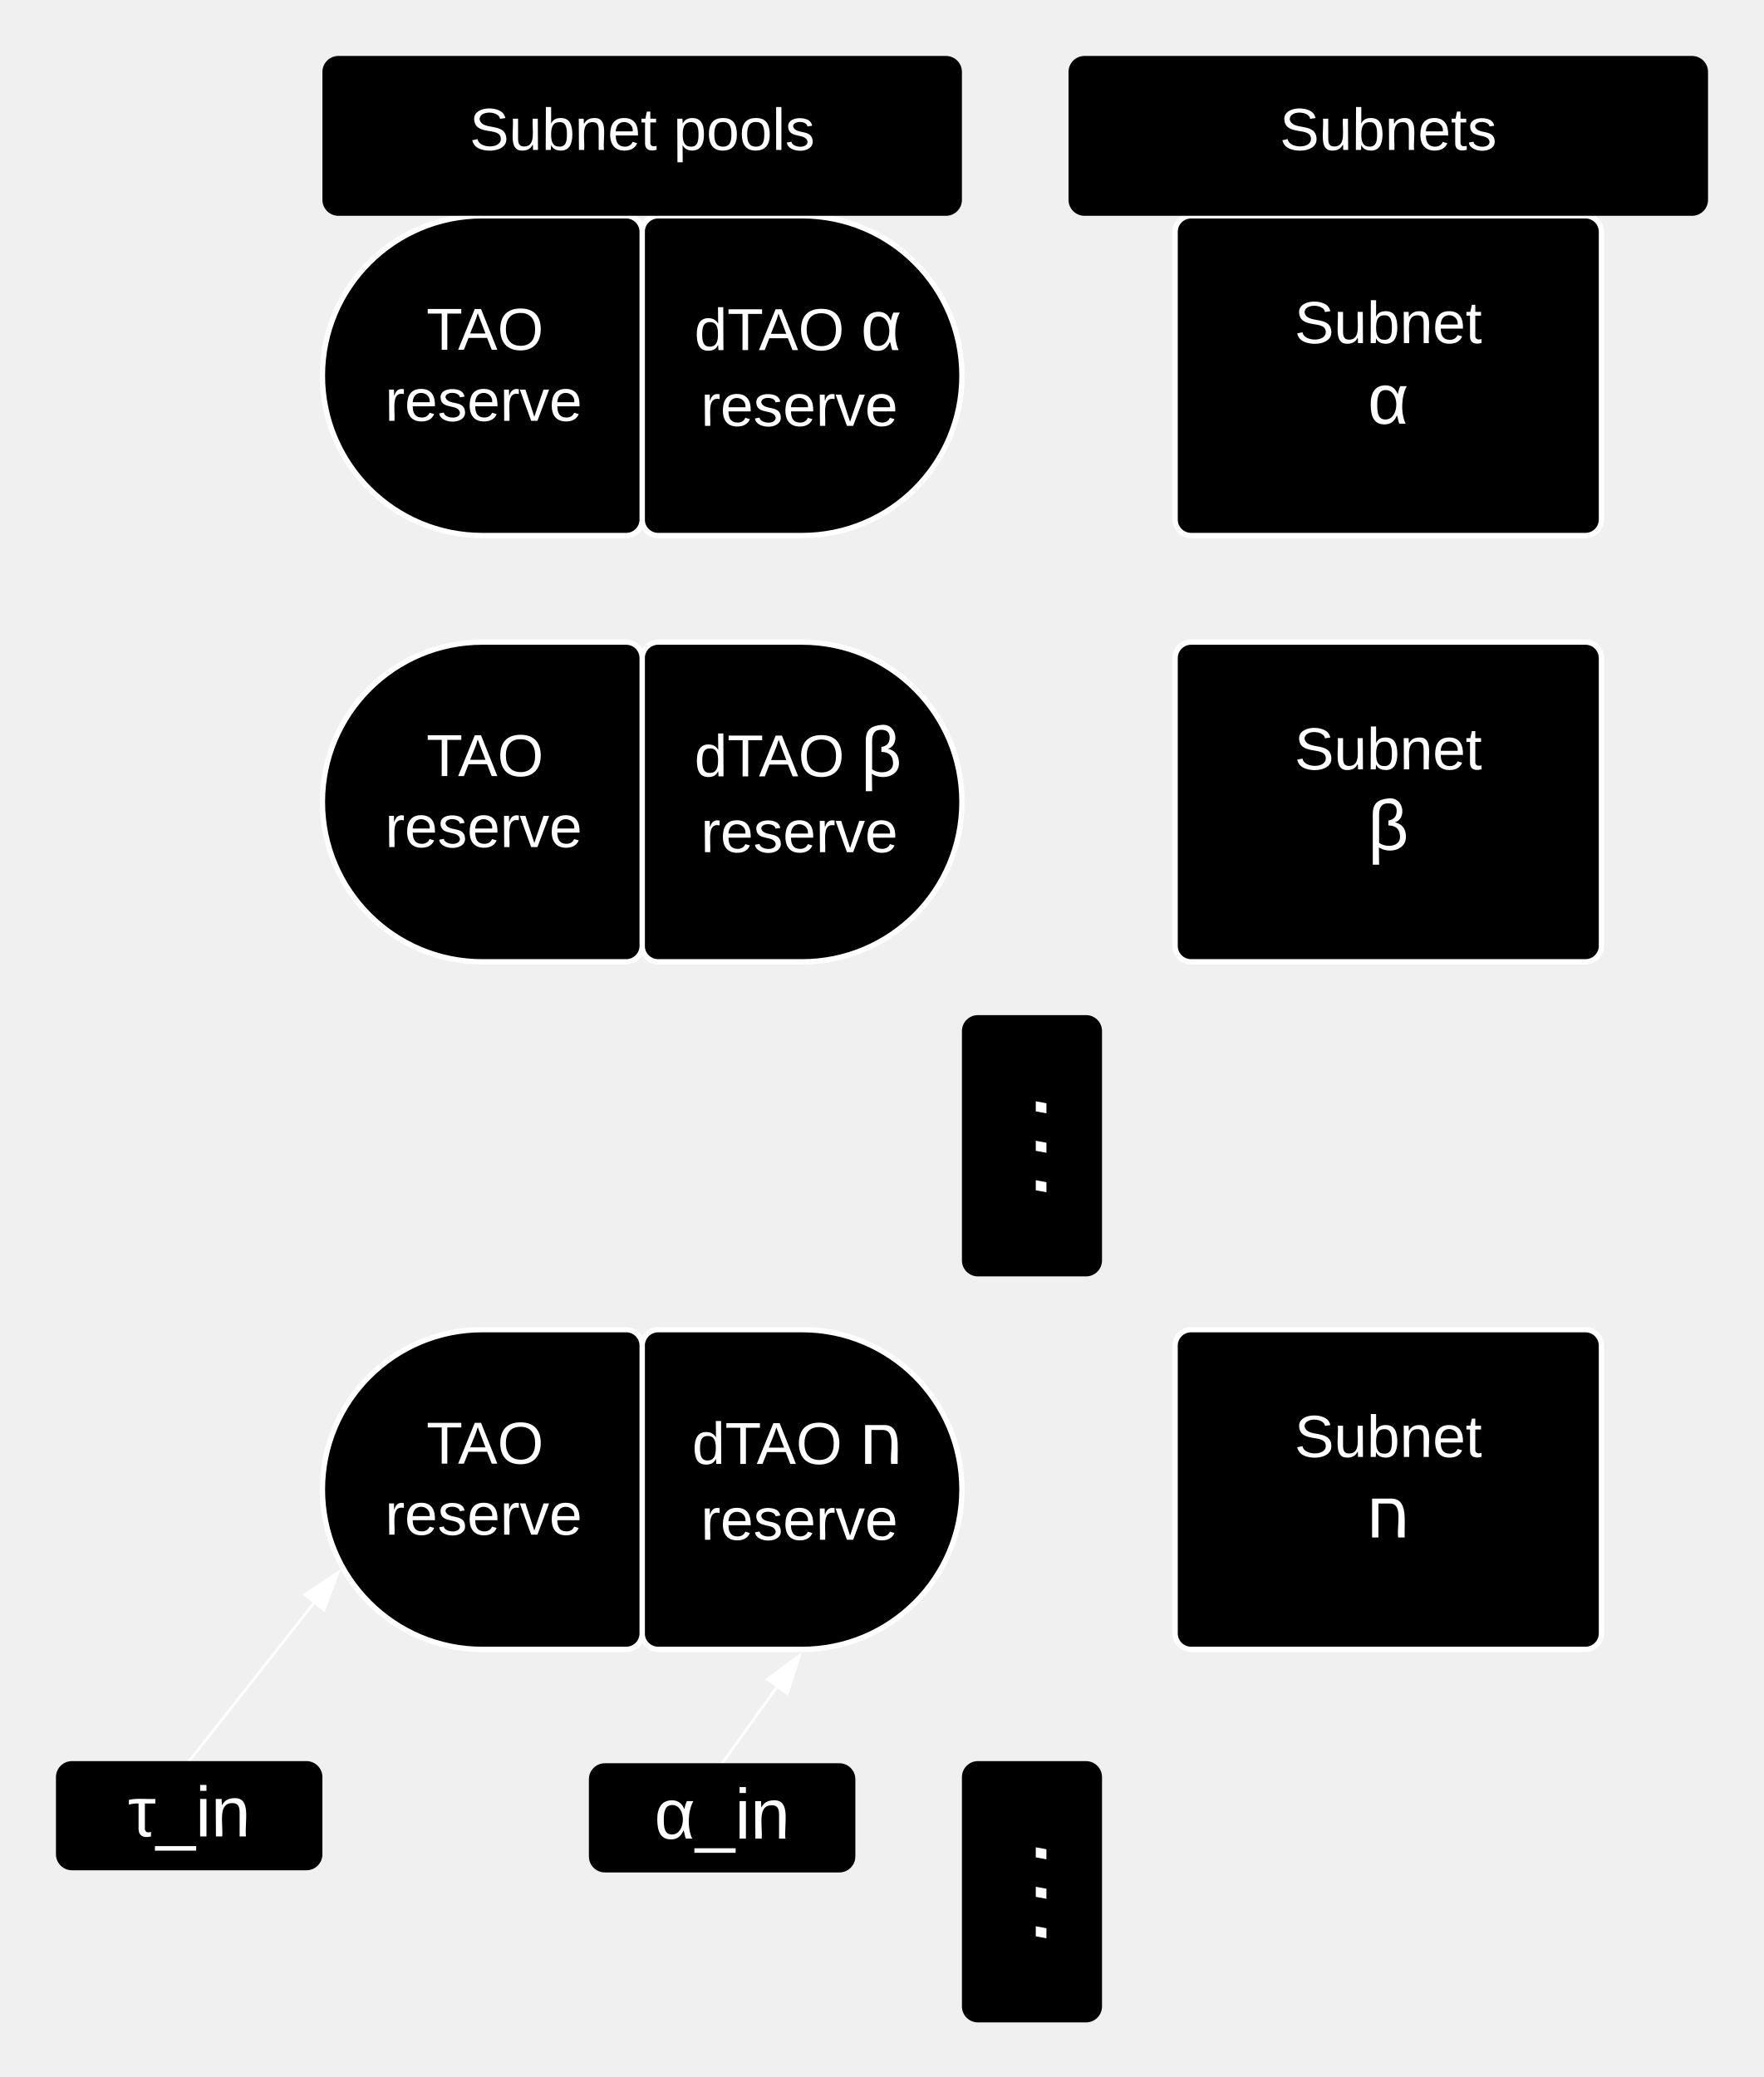
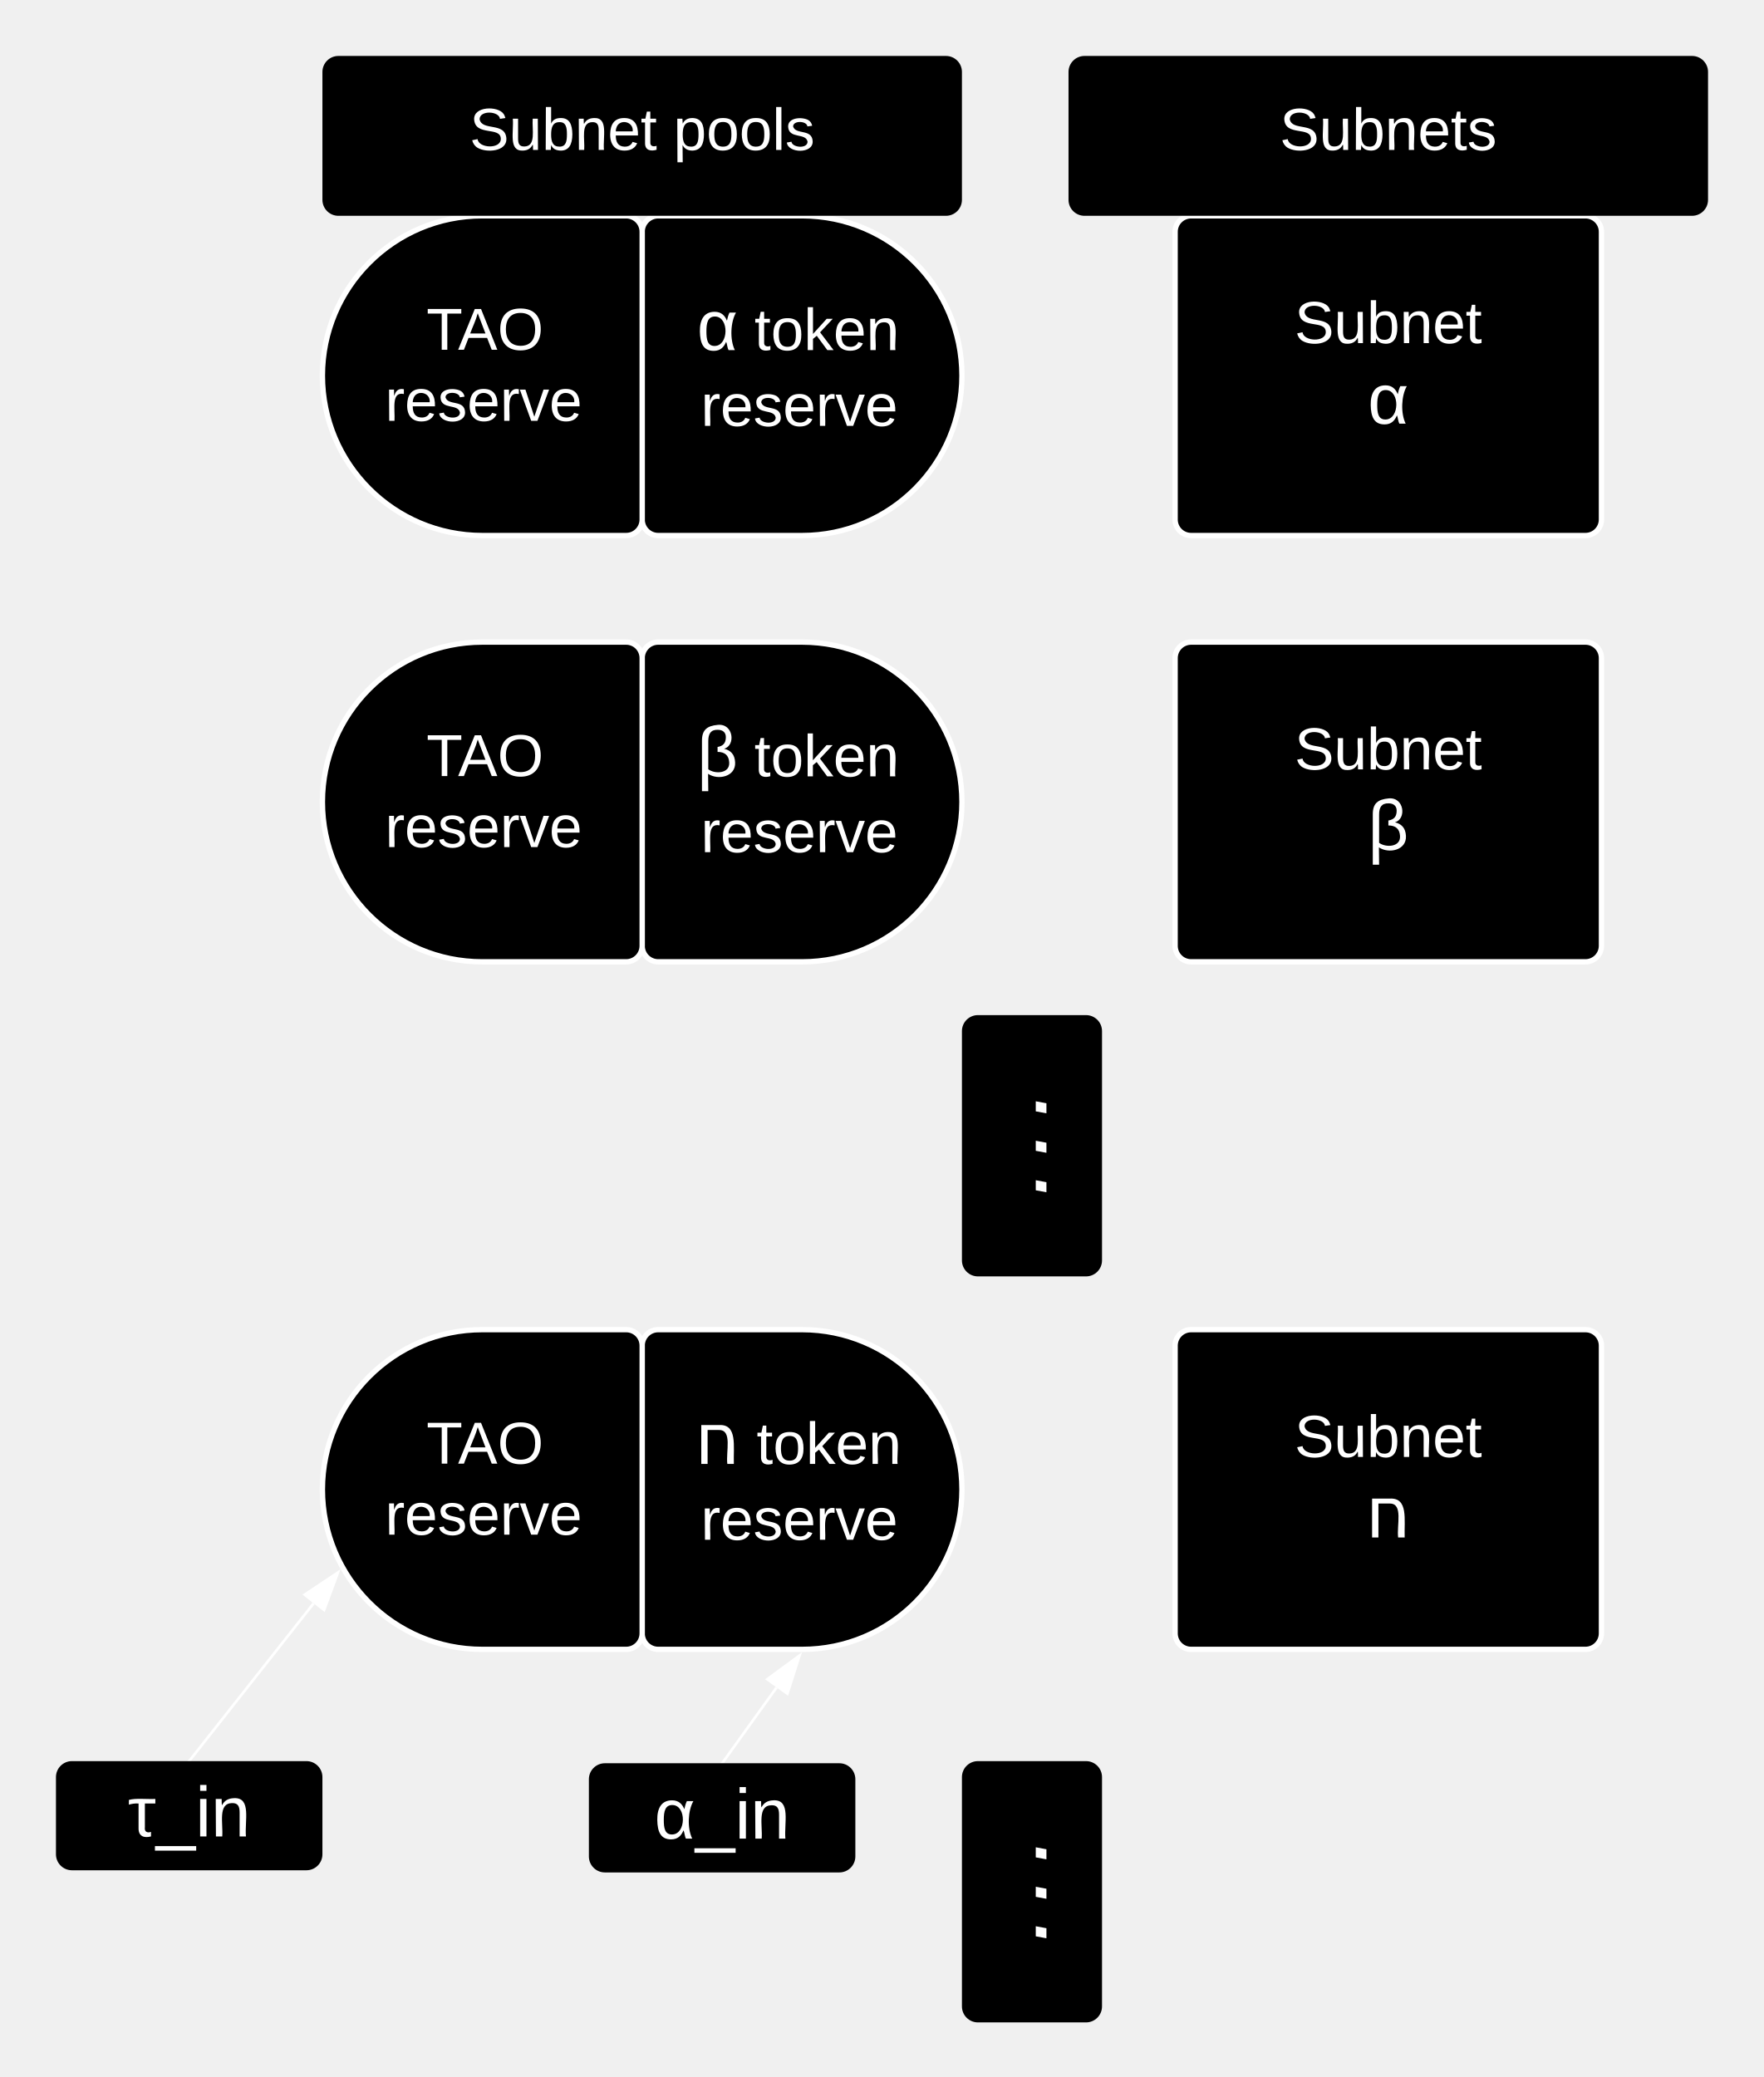
<svg xmlns="http://www.w3.org/2000/svg" xmlns:ns1="lucid" xmlns:xlink="http://www.w3.org/1999/xlink" width="662" height="779.56">
  <g transform="translate(-979 461)" ns1:page-tab-id="0_0">
    <path d="M1220-374a6 6 0 0 1 6-6h54c33.14 0 60 26.86 60 60s-26.86 60-60 60h-54a6 6 0 0 1-6-6z" stroke="#fff" stroke-width="2" />
-     <use xlink:href="#a" transform="matrix(1,0,0,1,1225,-375) translate(14.56173 45.39583)" />
-     <use xlink:href="#b" transform="matrix(1,0,0,1,1225,-375) translate(77.03086 45.39583)" />
+     <use xlink:href="#a" transform="matrix(1,0,0,1,1225,-375) translate(15.54938 45.39583)" />
+     <use xlink:href="#b" transform="matrix(1,0,0,1,1225,-375) translate(37.12963 45.39583)" />
    <use xlink:href="#c" transform="matrix(1,0,0,1,1225,-375) translate(17.02469 73.84028)" />
    <path d="M1220-374a6 6 0 0 0-6-6h-54c-33.14 0-60 26.86-60 60s26.86 60 60 60h54a6 6 0 0 0 6-6z" stroke="#fff" stroke-width="2" />
    <use xlink:href="#d" transform="matrix(1,0,0,1,1105,-375) translate(34.02969 45.27778)" />
-     <use xlink:href="#c" transform="matrix(1,0,0,1,1105,-375) translate(18.52969 71.94444)" />
+     <use xlink:href="#e" transform="matrix(1,0,0,1,1105,-375) translate(18.52969 71.94444)" />
    <path d="M1420-374a6 6 0 0 1 6-6h148a6 6 0 0 1 6 6v108a6 6 0 0 1-6 6h-148a6 6 0 0 1-6-6z" stroke="#fff" stroke-width="2" />
-     <use xlink:href="#e" transform="matrix(1,0,0,1,1432,-368) translate(32.81481 35.77778)" />
-     <use xlink:href="#f" transform="matrix(1,0,0,1,1432,-368) translate(60.2963 66)" />
+     <use xlink:href="#f" transform="matrix(1,0,0,1,1432,-368) translate(32.81481 35.77778)" />
+     <use xlink:href="#g" transform="matrix(1,0,0,1,1432,-368) translate(60.2963 66)" />
    <path d="M1220-214a6 6 0 0 1 6-6h54c33.14 0 60 26.86 60 60s-26.86 60-60 60h-54a6 6 0 0 1-6-6z" stroke="#fff" stroke-width="2" />
-     <use xlink:href="#a" transform="matrix(1,0,0,1,1225,-215) translate(14.59877 45.39583)" />
-     <use xlink:href="#g" transform="matrix(1,0,0,1,1225,-215) translate(77.0679 45.39583)" />
+     <use xlink:href="#h" transform="matrix(1,0,0,1,1225,-215) translate(15.58642 45.39583)" />
+     <use xlink:href="#b" transform="matrix(1,0,0,1,1225,-215) translate(37.09259 45.39583)" />
    <use xlink:href="#c" transform="matrix(1,0,0,1,1225,-215) translate(17.02469 73.84028)" />
    <path d="M1220-214a6 6 0 0 0-6-6h-54c-33.14 0-60 26.86-60 60s26.86 60 60 60h54a6 6 0 0 0 6-6z" stroke="#fff" stroke-width="2" />
    <use xlink:href="#d" transform="matrix(1,0,0,1,1105,-215) translate(34.02969 45.27778)" />
-     <use xlink:href="#c" transform="matrix(1,0,0,1,1105,-215) translate(18.52969 71.94444)" />
+     <use xlink:href="#e" transform="matrix(1,0,0,1,1105,-215) translate(18.52969 71.94444)" />
    <path d="M1420-214a6 6 0 0 1 6-6h148a6 6 0 0 1 6 6v108a6 6 0 0 1-6 6h-148a6 6 0 0 1-6-6z" stroke="#fff" stroke-width="2" />
-     <use xlink:href="#e" transform="matrix(1,0,0,1,1432,-208) translate(32.81481 35.77778)" />
-     <use xlink:href="#h" transform="matrix(1,0,0,1,1432,-208) translate(60.33333 66)" />
+     <use xlink:href="#f" transform="matrix(1,0,0,1,1432,-208) translate(32.81481 35.77778)" />
+     <use xlink:href="#i" transform="matrix(1,0,0,1,1432,-208) translate(60.33333 66)" />
    <path d="M1346 298.07a6 6 0 0 1-6-6V206a6 6 0 0 1 6-6h40.57a6 6 0 0 1 6 6v86.07a6 6 0 0 1-6 6z" stroke="#000" stroke-opacity="0" />
-     <use xlink:href="#i" transform="matrix(6.123233995736766e-17,-1,1,6.123233995736766e-17,1345,293.0647) translate(25.98148 26.70833)" />
-     <use xlink:href="#j" transform="matrix(6.123233995736766e-17,-1,1,6.123233995736766e-17,1345,293.0647) translate(40.7963 26.70833)" />
-     <use xlink:href="#k" transform="matrix(6.123233995736766e-17,-1,1,6.123233995736766e-17,1345,293.0647) translate(55.61111 26.70833)" />
+     <use xlink:href="#j" transform="matrix(6.123233995736766e-17,-1,1,6.123233995736766e-17,1345,293.0647) translate(25.98148 26.70833)" />
+     <use xlink:href="#k" transform="matrix(6.123233995736766e-17,-1,1,6.123233995736766e-17,1345,293.0647) translate(40.7963 26.70833)" />
+     <use xlink:href="#l" transform="matrix(6.123233995736766e-17,-1,1,6.123233995736766e-17,1345,293.0647) translate(55.61111 26.70833)" />
    <path d="M1346 18.07a6 6 0 0 1-6-6V-74a6 6 0 0 1 6-6h40.57a6 6 0 0 1 6 6v86.07a6 6 0 0 1-6 6z" stroke="#000" stroke-opacity="0" />
-     <use xlink:href="#i" transform="matrix(6.123233995736766e-17,-1,1,6.123233995736766e-17,1345,13.06471) translate(25.98148 26.70833)" />
-     <use xlink:href="#j" transform="matrix(6.123233995736766e-17,-1,1,6.123233995736766e-17,1345,13.06471) translate(40.7963 26.70833)" />
-     <use xlink:href="#k" transform="matrix(6.123233995736766e-17,-1,1,6.123233995736766e-17,1345,13.06471) translate(55.61111 26.70833)" />
+     <use xlink:href="#j" transform="matrix(6.123233995736766e-17,-1,1,6.123233995736766e-17,1345,13.06471) translate(25.98148 26.70833)" />
+     <use xlink:href="#k" transform="matrix(6.123233995736766e-17,-1,1,6.123233995736766e-17,1345,13.06471) translate(40.7963 26.70833)" />
+     <use xlink:href="#l" transform="matrix(6.123233995736766e-17,-1,1,6.123233995736766e-17,1345,13.06471) translate(55.61111 26.70833)" />
    <path d="M1050.3 199.6l46.38-58.8" stroke="#fff" fill="none" />
    <path d="M1050.7 199.9l-.1.1h-1.2l.54-.7z" stroke="#fff" stroke-width=".05" fill="#fff" />
    <path d="M1105.83 129.2l-5.2 14.07-7.28-5.74z" stroke="#fff" fill="#fff" />
    <path d="M1220 44.06a6 6 0 0 1 6-6h54c33.14 0 60 26.87 60 60 0 33.14-26.86 60-60 60h-54a6 6 0 0 1-6-6z" stroke="#fff" stroke-width="2" />
-     <use xlink:href="#a" transform="matrix(1,0,0,1,1225,43.06471) translate(13.74691 45.39583)" />
-     <use xlink:href="#l" transform="matrix(1,0,0,1,1225,43.06471) translate(76.21605 45.39583)" />
+     <use xlink:href="#m" transform="matrix(1,0,0,1,1225,43.06471) translate(14.73457 45.39583)" />
+     <use xlink:href="#b" transform="matrix(1,0,0,1,1225,43.06471) translate(37.94444 45.39583)" />
    <use xlink:href="#c" transform="matrix(1,0,0,1,1225,43.06471) translate(17.02469 73.84028)" />
    <path d="M1220 44.06a6 6 0 0 0-6-6h-54c-33.14 0-60 26.87-60 60 0 33.14 26.86 60 60 60h54a6 6 0 0 0 6-6z" stroke="#fff" stroke-width="2" />
    <use xlink:href="#d" transform="matrix(1,0,0,1,1105,43.06471) translate(34.02969 45.27778)" />
-     <use xlink:href="#c" transform="matrix(1,0,0,1,1105,43.06471) translate(18.52969 71.94444)" />
+     <use xlink:href="#e" transform="matrix(1,0,0,1,1105,43.06471) translate(18.52969 71.94444)" />
    <path d="M1250.3 200.4l20.14-28.03" stroke="#fff" fill="none" />
    <path d="M1250.68 200.67l-.1.14h-1.16l.5-.68z" stroke="#fff" stroke-width=".05" fill="#fff" />
    <path d="M1279.06 160.38l-4.57 14.3-7.53-5.42z" stroke="#fff" fill="#fff" />
    <path d="M1420 44.06a6 6 0 0 1 6-6h148a6 6 0 0 1 6 6v108a6 6 0 0 1-6 6h-148a6 6 0 0 1-6-6z" stroke="#fff" stroke-width="2" />
    <g>
-       <use xlink:href="#e" transform="matrix(1,0,0,1,1432,50.06471) translate(32.81481 35.77778)" />
-       <use xlink:href="#m" transform="matrix(1,0,0,1,1432,50.06471) translate(59.48148 66)" />
+       <use xlink:href="#f" transform="matrix(1,0,0,1,1432,50.06471) translate(32.81481 35.77778)" />
+       <use xlink:href="#n" transform="matrix(1,0,0,1,1432,50.06471) translate(59.48148 66)" />
    </g>
    <path d="M1000 206a6 6 0 0 1 6-6h88a6 6 0 0 1 6 6v28.97a6 6 0 0 1-6 6h-88a6 6 0 0 1-6-6z" stroke="#000" stroke-opacity="0" stroke-width="2" />
    <g>
-       <use xlink:href="#n" transform="matrix(1,0,0,1,1005,205) translate(22 23.27083)" />
+       <use xlink:href="#o" transform="matrix(1,0,0,1,1005,205) translate(22 23.27083)" />
    </g>
    <path d="M1200 206.8a6 6 0 0 1 6-6h88a6 6 0 0 1 6 6v28.98a6 6 0 0 1-6 6h-88a6 6 0 0 1-6-6z" stroke="#000" stroke-opacity="0" stroke-width="2" />
    <g>
-       <use xlink:href="#o" transform="matrix(1,0,0,1,1205,205.8103) translate(19.55556 23.27083)" />
+       <use xlink:href="#p" transform="matrix(1,0,0,1,1205,205.8103) translate(19.55556 23.27083)" />
    </g>
    <path d="M1380-434a6 6 0 0 1 6-6h228a6 6 0 0 1 6 6v48a6 6 0 0 1-6 6h-228a6 6 0 0 1-6-6z" stroke="#000" stroke-opacity="0" stroke-width="2" />
    <g>
-       <use xlink:href="#p" transform="matrix(1,0,0,1,1385,-435) translate(74.25926 30.27778)" />
+       <use xlink:href="#q" transform="matrix(1,0,0,1,1385,-435) translate(74.25926 30.27778)" />
    </g>
    <path d="M1100-434a6 6 0 0 1 6-6h228a6 6 0 0 1 6 6v48a6 6 0 0 1-6 6h-228a6 6 0 0 1-6-6z" stroke="#000" stroke-opacity="0" stroke-width="2" />
    <g>
-       <use xlink:href="#q" transform="matrix(1,0,0,1,1105,-435) translate(50.21605 30.27778)" />
-       <use xlink:href="#r" transform="matrix(1,0,0,1,1105,-435) translate(126.7593 30.27778)" />
+       <use xlink:href="#r" transform="matrix(1,0,0,1,1105,-435) translate(50.21605 30.27778)" />
+       <use xlink:href="#s" transform="matrix(1,0,0,1,1105,-435) translate(126.7593 30.27778)" />
    </g>
    <defs>
-       <path fill="#fff" d="M85-194c31 0 48 13 60 33l-1-100h32l1 261h-30c-2-10 0-23-3-31C134-8 116 4 85 4 32 4 16-35 15-94c0-66 23-100 70-100zm9 24c-40 0-46 34-46 75 0 40 6 74 45 74 42 0 51-32 51-76 0-42-9-74-50-73" id="s" />
-       <path fill="#fff" d="M127-220V0H93v-220H8v-28h204v28h-85" id="t" />
-       <path fill="#fff" d="M205 0l-28-72H64L36 0H1l101-248h38L239 0h-34zm-38-99l-47-123c-12 45-31 82-46 123h93" id="u" />
-       <path fill="#fff" d="M140-251c81 0 123 46 123 126C263-46 219 4 140 4 59 4 17-45 17-125s42-126 123-126zm0 227c63 0 89-41 89-101s-29-99-89-99c-61 0-89 39-89 99S79-25 140-24" id="v" />
-       <g id="a">
-         <use transform="matrix(0.0617284,0,0,0.0617284,0,0)" xlink:href="#s" />
-         <use transform="matrix(0.0617284,0,0,0.0617284,12.34568,0)" xlink:href="#t" />
-         <use transform="matrix(0.0617284,0,0,0.0617284,24.19753,0)" xlink:href="#u" />
-         <use transform="matrix(0.0617284,0,0,0.0617284,39.01235,0)" xlink:href="#v" />
+       <path fill="#fff" d="M160 0c-6-11-7-31-12-42-11 26-28 46-63 46-53 0-69-39-70-98-1-60 21-100 75-100 34 0 52 20 62 45 3-14 7-29 13-41h33c-28 48-32 137-6 190h-32zM94-170c-40-2-46 34-46 75 0 39 4 76 44 74 69-3 71-145 2-149" id="t" />
+       <use transform="matrix(0.07407407,0,0,0.07407407,0,0)" xlink:href="#t" id="a" />
+       <path fill="#fff" d="M59-47c-2 24 18 29 38 22v24C64 9 27 4 27-40v-127H5v-23h24l9-43h21v43h35v23H59v120" id="u" />
+       <path fill="#fff" d="M100-194c62-1 85 37 85 99 1 63-27 99-86 99S16-35 15-95c0-66 28-99 85-99zM99-20c44 1 53-31 53-75 0-43-8-75-51-75s-53 32-53 75 10 74 51 75" id="v" />
+       <path fill="#fff" d="M143 0L79-87 56-68V0H24v-261h32v163l83-92h37l-77 82L181 0h-38" id="w" />
+       <path fill="#fff" d="M100-194c63 0 86 42 84 106H49c0 40 14 67 53 68 26 1 43-12 49-29l28 8c-11 28-37 45-77 45C44 4 14-33 15-96c1-61 26-98 85-98zm52 81c6-60-76-77-97-28-3 7-6 17-6 28h103" id="x" />
+       <path fill="#fff" d="M117-194c89-4 53 116 60 194h-32v-121c0-31-8-49-39-48C34-167 62-67 57 0H25l-1-190h30c1 10-1 24 2 32 11-22 29-35 61-36" id="y" />
+       <g id="b">
+         <use transform="matrix(0.0617284,0,0,0.0617284,0,0)" xlink:href="#u" />
+         <use transform="matrix(0.0617284,0,0,0.0617284,6.17284,0)" xlink:href="#v" />
+         <use transform="matrix(0.0617284,0,0,0.0617284,18.51852,0)" xlink:href="#w" />
+         <use transform="matrix(0.0617284,0,0,0.0617284,29.62963,0)" xlink:href="#x" />
+         <use transform="matrix(0.0617284,0,0,0.0617284,41.97531,0)" xlink:href="#y" />
      </g>
-       <path fill="#fff" d="M160 0c-6-11-7-31-12-42-11 26-28 46-63 46-53 0-69-39-70-98-1-60 21-100 75-100 34 0 52 20 62 45 3-14 7-29 13-41h33c-28 48-32 137-6 190h-32zM94-170c-40-2-46 34-46 75 0 39 4 76 44 74 69-3 71-145 2-149" id="w" />
-       <use transform="matrix(0.07407407,0,0,0.07407407,0,0)" xlink:href="#w" id="b" />
-       <path fill="#fff" d="M114-163C36-179 61-72 57 0H25l-1-190h30c1 12-1 29 2 39 6-27 23-49 58-41v29" id="x" />
-       <path fill="#fff" d="M100-194c63 0 86 42 84 106H49c0 40 14 67 53 68 26 1 43-12 49-29l28 8c-11 28-37 45-77 45C44 4 14-33 15-96c1-61 26-98 85-98zm52 81c6-60-76-77-97-28-3 7-6 17-6 28h103" id="y" />
-       <path fill="#fff" d="M135-143c-3-34-86-38-87 0 15 53 115 12 119 90S17 21 10-45l28-5c4 36 97 45 98 0-10-56-113-15-118-90-4-57 82-63 122-42 12 7 21 19 24 35" id="z" />
-       <path fill="#fff" d="M108 0H70L1-190h34L89-25l56-165h34" id="A" />
+       <path fill="#fff" d="M114-163C36-179 61-72 57 0H25l-1-190h30c1 12-1 29 2 39 6-27 23-49 58-41v29" id="z" />
+       <path fill="#fff" d="M135-143c-3-34-86-38-87 0 15 53 115 12 119 90S17 21 10-45l28-5c4 36 97 45 98 0-10-56-113-15-118-90-4-57 82-63 122-42 12 7 21 19 24 35" id="A" />
+       <path fill="#fff" d="M108 0H70L1-190h34L89-25l56-165h34" id="B" />
      <g id="c">
-         <use transform="matrix(0.0617284,0,0,0.0617284,0,0)" xlink:href="#x" />
-         <use transform="matrix(0.0617284,0,0,0.0617284,7.345679,0)" xlink:href="#y" />
-         <use transform="matrix(0.0617284,0,0,0.0617284,19.69136,0)" xlink:href="#z" />
-         <use transform="matrix(0.0617284,0,0,0.0617284,30.80247,0)" xlink:href="#y" />
-         <use transform="matrix(0.0617284,0,0,0.0617284,43.14815,0)" xlink:href="#x" />
-         <use transform="matrix(0.0617284,0,0,0.0617284,50.49383,0)" xlink:href="#A" />
-         <use transform="matrix(0.0617284,0,0,0.0617284,61.60494,0)" xlink:href="#y" />
+         <use transform="matrix(0.0617284,0,0,0.0617284,0,0)" xlink:href="#z" />
+         <use transform="matrix(0.0617284,0,0,0.0617284,7.345679,0)" xlink:href="#x" />
+         <use transform="matrix(0.0617284,0,0,0.0617284,19.69136,0)" xlink:href="#A" />
+         <use transform="matrix(0.0617284,0,0,0.0617284,30.80247,0)" xlink:href="#x" />
+         <use transform="matrix(0.0617284,0,0,0.0617284,43.14815,0)" xlink:href="#z" />
+         <use transform="matrix(0.0617284,0,0,0.0617284,50.49383,0)" xlink:href="#B" />
+         <use transform="matrix(0.0617284,0,0,0.0617284,61.60494,0)" xlink:href="#x" />
      </g>
+       <path fill="#fff" d="M127-220V0H93v-220H8v-28h204v28h-85" id="C" />
+       <path fill="#fff" d="M205 0l-28-72H64L36 0H1l101-248h38L239 0h-34zm-38-99l-47-123c-12 45-31 82-46 123h93" id="D" />
+       <path fill="#fff" d="M140-251c81 0 123 46 123 126C263-46 219 4 140 4 59 4 17-45 17-125s42-126 123-126zm0 227c63 0 89-41 89-101s-29-99-89-99c-61 0-89 39-89 99S79-25 140-24" id="E" />
      <g id="d">
-         <use transform="matrix(0.0617284,0,0,0.0617284,0,0)" xlink:href="#t" />
-         <use transform="matrix(0.0617284,0,0,0.0617284,11.85185,0)" xlink:href="#u" />
-         <use transform="matrix(0.0617284,0,0,0.0617284,26.66667,0)" xlink:href="#v" />
+         <use transform="matrix(0.0617284,0,0,0.0617284,0,0)" xlink:href="#C" />
+         <use transform="matrix(0.0617284,0,0,0.0617284,11.85185,0)" xlink:href="#D" />
+         <use transform="matrix(0.0617284,0,0,0.0617284,26.66667,0)" xlink:href="#E" />
      </g>
-       <path fill="#fff" d="M185-189c-5-48-123-54-124 2 14 75 158 14 163 119 3 78-121 87-175 55-17-10-28-26-33-46l33-7c5 56 141 63 141-1 0-78-155-14-162-118-5-82 145-84 179-34 5 7 8 16 11 25" id="B" />
-       <path fill="#fff" d="M84 4C-5 8 30-112 23-190h32v120c0 31 7 50 39 49 72-2 45-101 50-169h31l1 190h-30c-1-10 1-25-2-33-11 22-28 36-60 37" id="C" />
-       <path fill="#fff" d="M115-194c53 0 69 39 70 98 0 66-23 100-70 100C84 3 66-7 56-30L54 0H23l1-261h32v101c10-23 28-34 59-34zm-8 174c40 0 45-34 45-75 0-40-5-75-45-74-42 0-51 32-51 76 0 43 10 73 51 73" id="D" />
-       <path fill="#fff" d="M117-194c89-4 53 116 60 194h-32v-121c0-31-8-49-39-48C34-167 62-67 57 0H25l-1-190h30c1 10-1 24 2 32 11-22 29-35 61-36" id="E" />
-       <path fill="#fff" d="M59-47c-2 24 18 29 38 22v24C64 9 27 4 27-40v-127H5v-23h24l9-43h21v43h35v23H59v120" id="F" />
      <g id="e">
-         <use transform="matrix(0.0617284,0,0,0.0617284,0,0)" xlink:href="#B" />
-         <use transform="matrix(0.0617284,0,0,0.0617284,14.81481,0)" xlink:href="#C" />
-         <use transform="matrix(0.0617284,0,0,0.0617284,27.16049,0)" xlink:href="#D" />
-         <use transform="matrix(0.0617284,0,0,0.0617284,39.50617,0)" xlink:href="#E" />
-         <use transform="matrix(0.0617284,0,0,0.0617284,51.85185,0)" xlink:href="#y" />
-         <use transform="matrix(0.0617284,0,0,0.0617284,64.19753,0)" xlink:href="#F" />
+         <use transform="matrix(0.0617284,0,0,0.0617284,0,0)" xlink:href="#z" />
+         <use transform="matrix(0.0617284,0,0,0.0617284,7.345679,0)" xlink:href="#x" />
+         <use transform="matrix(0.0617284,0,0,0.0617284,19.69136,0)" xlink:href="#A" />
+         <use transform="matrix(0.0617284,0,0,0.0617284,30.80247,0)" xlink:href="#x" />
+         <use transform="matrix(0.0617284,0,0,0.0617284,43.14815,0)" xlink:href="#z" />
+         <use transform="matrix(0.0617284,0,0,0.0617284,50.49383,0)" xlink:href="#B" />
+         <use transform="matrix(0.0617284,0,0,0.0617284,61.60494,0)" xlink:href="#x" />
      </g>
-       <use transform="matrix(0.07407407,0,0,0.07407407,0,0)" xlink:href="#w" id="f" />
-       <path fill="#fff" d="M137-140c33 8 54 28 56 69 4 73-87 92-137 58l1 88H25v-256c0-55 26-75 80-80 80-8 92 105 32 121zm-32-96c-36-1-48 21-48 57v143c33 25 110 23 106-35-2-35-22-53-59-53v-25c28-5 42-19 42-50 0-24-16-37-41-37" id="G" />
-       <use transform="matrix(0.07407407,0,0,0.07407407,0,0)" xlink:href="#G" id="g" />
-       <use transform="matrix(0.07407407,0,0,0.07407407,0,0)" xlink:href="#G" id="h" />
-       <path fill="#fff" d="M8 0l10-54h51L59 0H8" id="H" />
-       <use transform="matrix(0.07407407,0,0,0.07407407,0,0)" xlink:href="#H" id="i" />
-       <use transform="matrix(0.07407407,0,0,0.07407407,0,0)" xlink:href="#H" id="j" />
-       <use transform="matrix(0.07407407,0,0,0.07407407,0,0)" xlink:href="#H" id="k" />
-       <path fill="#fff" d="M122-197c96-6 73 108 76 197h-33c-8-63 27-173-43-172H65V0H33v-197h89" id="I" />
-       <use transform="matrix(0.07407407,0,0,0.07407407,0,0)" xlink:href="#I" id="l" />
-       <use transform="matrix(0.07407407,0,0,0.07407407,0,0)" xlink:href="#I" id="m" />
-       <path fill="#fff" d="M117 0C83 9 54 0 54-40v-127c-19-1-36 2-49 6v-24c35-10 90-3 134-5v23H86v120c-3 22 10 31 31 24V0" id="J" />
-       <path fill="#fff" d="M-5 72V49h209v23H-5" id="K" />
-       <path fill="#fff" d="M24-231v-30h32v30H24zM24 0v-190h32V0H24" id="L" />
-       <g id="n">
-         <use transform="matrix(0.07407407,0,0,0.07407407,0,0)" xlink:href="#J" />
-         <use transform="matrix(0.07407407,0,0,0.07407407,10.51852,0)" xlink:href="#K" />
-         <use transform="matrix(0.07407407,0,0,0.07407407,25.33333,0)" xlink:href="#L" />
-         <use transform="matrix(0.07407407,0,0,0.07407407,31.18519,0)" xlink:href="#E" />
+       <path fill="#fff" d="M185-189c-5-48-123-54-124 2 14 75 158 14 163 119 3 78-121 87-175 55-17-10-28-26-33-46l33-7c5 56 141 63 141-1 0-78-155-14-162-118-5-82 145-84 179-34 5 7 8 16 11 25" id="F" />
+       <path fill="#fff" d="M84 4C-5 8 30-112 23-190h32v120c0 31 7 50 39 49 72-2 45-101 50-169h31l1 190h-30c-1-10 1-25-2-33-11 22-28 36-60 37" id="G" />
+       <path fill="#fff" d="M115-194c53 0 69 39 70 98 0 66-23 100-70 100C84 3 66-7 56-30L54 0H23l1-261h32v101c10-23 28-34 59-34zm-8 174c40 0 45-34 45-75 0-40-5-75-45-74-42 0-51 32-51 76 0 43 10 73 51 73" id="H" />
+       <g id="f">
+         <use transform="matrix(0.0617284,0,0,0.0617284,0,0)" xlink:href="#F" />
+         <use transform="matrix(0.0617284,0,0,0.0617284,14.81481,0)" xlink:href="#G" />
+         <use transform="matrix(0.0617284,0,0,0.0617284,27.16049,0)" xlink:href="#H" />
+         <use transform="matrix(0.0617284,0,0,0.0617284,39.50617,0)" xlink:href="#y" />
+         <use transform="matrix(0.0617284,0,0,0.0617284,51.85185,0)" xlink:href="#x" />
+         <use transform="matrix(0.0617284,0,0,0.0617284,64.19753,0)" xlink:href="#u" />
      </g>
+       <use transform="matrix(0.07407407,0,0,0.07407407,0,0)" xlink:href="#t" id="g" />
+       <path fill="#fff" d="M137-140c33 8 54 28 56 69 4 73-87 92-137 58l1 88H25v-256c0-55 26-75 80-80 80-8 92 105 32 121zm-32-96c-36-1-48 21-48 57v143c33 25 110 23 106-35-2-35-22-53-59-53v-25c28-5 42-19 42-50 0-24-16-37-41-37" id="I" />
+       <use transform="matrix(0.07407407,0,0,0.07407407,0,0)" xlink:href="#I" id="h" />
+       <use transform="matrix(0.07407407,0,0,0.07407407,0,0)" xlink:href="#I" id="i" />
+       <path fill="#fff" d="M8 0l10-54h51L59 0H8" id="J" />
+       <use transform="matrix(0.07407407,0,0,0.07407407,0,0)" xlink:href="#J" id="j" />
+       <use transform="matrix(0.07407407,0,0,0.07407407,0,0)" xlink:href="#J" id="k" />
+       <use transform="matrix(0.07407407,0,0,0.07407407,0,0)" xlink:href="#J" id="l" />
+       <path fill="#fff" d="M122-197c96-6 73 108 76 197h-33c-8-63 27-173-43-172H65V0H33v-197h89" id="K" />
+       <use transform="matrix(0.07407407,0,0,0.07407407,0,0)" xlink:href="#K" id="m" />
+       <use transform="matrix(0.07407407,0,0,0.07407407,0,0)" xlink:href="#K" id="n" />
+       <path fill="#fff" d="M117 0C83 9 54 0 54-40v-127c-19-1-36 2-49 6v-24c35-10 90-3 134-5v23H86v120c-3 22 10 31 31 24V0" id="L" />
+       <path fill="#fff" d="M-5 72V49h209v23H-5" id="M" />
+       <path fill="#fff" d="M24-231v-30h32v30H24zM24 0v-190h32V0H24" id="N" />
      <g id="o">
-         <use transform="matrix(0.07407407,0,0,0.07407407,0,0)" xlink:href="#w" />
-         <use transform="matrix(0.07407407,0,0,0.07407407,15.40741,0)" xlink:href="#K" />
-         <use transform="matrix(0.07407407,0,0,0.07407407,30.22222,0)" xlink:href="#L" />
-         <use transform="matrix(0.07407407,0,0,0.07407407,36.07407,0)" xlink:href="#E" />
+         <use transform="matrix(0.07407407,0,0,0.07407407,0,0)" xlink:href="#L" />
+         <use transform="matrix(0.07407407,0,0,0.07407407,10.51852,0)" xlink:href="#M" />
+         <use transform="matrix(0.07407407,0,0,0.07407407,25.33333,0)" xlink:href="#N" />
+         <use transform="matrix(0.07407407,0,0,0.07407407,31.18519,0)" xlink:href="#y" />
      </g>
      <g id="p">
-         <use transform="matrix(0.0617284,0,0,0.0617284,0,0)" xlink:href="#B" />
-         <use transform="matrix(0.0617284,0,0,0.0617284,14.81481,0)" xlink:href="#C" />
-         <use transform="matrix(0.0617284,0,0,0.0617284,27.16049,0)" xlink:href="#D" />
-         <use transform="matrix(0.0617284,0,0,0.0617284,39.50617,0)" xlink:href="#E" />
-         <use transform="matrix(0.0617284,0,0,0.0617284,51.85185,0)" xlink:href="#y" />
-         <use transform="matrix(0.0617284,0,0,0.0617284,64.19753,0)" xlink:href="#F" />
-         <use transform="matrix(0.0617284,0,0,0.0617284,70.37037,0)" xlink:href="#z" />
+         <use transform="matrix(0.07407407,0,0,0.07407407,0,0)" xlink:href="#t" />
+         <use transform="matrix(0.07407407,0,0,0.07407407,15.40741,0)" xlink:href="#M" />
+         <use transform="matrix(0.07407407,0,0,0.07407407,30.22222,0)" xlink:href="#N" />
+         <use transform="matrix(0.07407407,0,0,0.07407407,36.07407,0)" xlink:href="#y" />
      </g>
      <g id="q">
-         <use transform="matrix(0.0617284,0,0,0.0617284,0,0)" xlink:href="#B" />
-         <use transform="matrix(0.0617284,0,0,0.0617284,14.81481,0)" xlink:href="#C" />
-         <use transform="matrix(0.0617284,0,0,0.0617284,27.16049,0)" xlink:href="#D" />
-         <use transform="matrix(0.0617284,0,0,0.0617284,39.50617,0)" xlink:href="#E" />
-         <use transform="matrix(0.0617284,0,0,0.0617284,51.85185,0)" xlink:href="#y" />
-         <use transform="matrix(0.0617284,0,0,0.0617284,64.19753,0)" xlink:href="#F" />
+         <use transform="matrix(0.0617284,0,0,0.0617284,0,0)" xlink:href="#F" />
+         <use transform="matrix(0.0617284,0,0,0.0617284,14.81481,0)" xlink:href="#G" />
+         <use transform="matrix(0.0617284,0,0,0.0617284,27.16049,0)" xlink:href="#H" />
+         <use transform="matrix(0.0617284,0,0,0.0617284,39.50617,0)" xlink:href="#y" />
+         <use transform="matrix(0.0617284,0,0,0.0617284,51.85185,0)" xlink:href="#x" />
+         <use transform="matrix(0.0617284,0,0,0.0617284,64.19753,0)" xlink:href="#u" />
+         <use transform="matrix(0.0617284,0,0,0.0617284,70.37037,0)" xlink:href="#A" />
      </g>
-       <path fill="#fff" d="M115-194c55 1 70 41 70 98S169 2 115 4C84 4 66-9 55-30l1 105H24l-1-265h31l2 30c10-21 28-34 59-34zm-8 174c40 0 45-34 45-75s-6-73-45-74c-42 0-51 32-51 76 0 43 10 73 51 73" id="M" />
-       <path fill="#fff" d="M100-194c62-1 85 37 85 99 1 63-27 99-86 99S16-35 15-95c0-66 28-99 85-99zM99-20c44 1 53-31 53-75 0-43-8-75-51-75s-53 32-53 75 10 74 51 75" id="N" />
-       <path fill="#fff" d="M24 0v-261h32V0H24" id="O" />
      <g id="r">
-         <use transform="matrix(0.0617284,0,0,0.0617284,0,0)" xlink:href="#M" />
-         <use transform="matrix(0.0617284,0,0,0.0617284,12.34568,0)" xlink:href="#N" />
-         <use transform="matrix(0.0617284,0,0,0.0617284,24.69136,0)" xlink:href="#N" />
-         <use transform="matrix(0.0617284,0,0,0.0617284,37.03704,0)" xlink:href="#O" />
-         <use transform="matrix(0.0617284,0,0,0.0617284,41.91358,0)" xlink:href="#z" />
+         <use transform="matrix(0.0617284,0,0,0.0617284,0,0)" xlink:href="#F" />
+         <use transform="matrix(0.0617284,0,0,0.0617284,14.81481,0)" xlink:href="#G" />
+         <use transform="matrix(0.0617284,0,0,0.0617284,27.16049,0)" xlink:href="#H" />
+         <use transform="matrix(0.0617284,0,0,0.0617284,39.50617,0)" xlink:href="#y" />
+         <use transform="matrix(0.0617284,0,0,0.0617284,51.85185,0)" xlink:href="#x" />
+         <use transform="matrix(0.0617284,0,0,0.0617284,64.19753,0)" xlink:href="#u" />
+       </g>
+       <path fill="#fff" d="M115-194c55 1 70 41 70 98S169 2 115 4C84 4 66-9 55-30l1 105H24l-1-265h31l2 30c10-21 28-34 59-34zm-8 174c40 0 45-34 45-75s-6-73-45-74c-42 0-51 32-51 76 0 43 10 73 51 73" id="O" />
+       <path fill="#fff" d="M24 0v-261h32V0H24" id="P" />
+       <g id="s">
+         <use transform="matrix(0.0617284,0,0,0.0617284,0,0)" xlink:href="#O" />
+         <use transform="matrix(0.0617284,0,0,0.0617284,12.34568,0)" xlink:href="#v" />
+         <use transform="matrix(0.0617284,0,0,0.0617284,24.69136,0)" xlink:href="#v" />
+         <use transform="matrix(0.0617284,0,0,0.0617284,37.03704,0)" xlink:href="#P" />
+         <use transform="matrix(0.0617284,0,0,0.0617284,41.91358,0)" xlink:href="#A" />
      </g>
    </defs>
  </g>
</svg>
